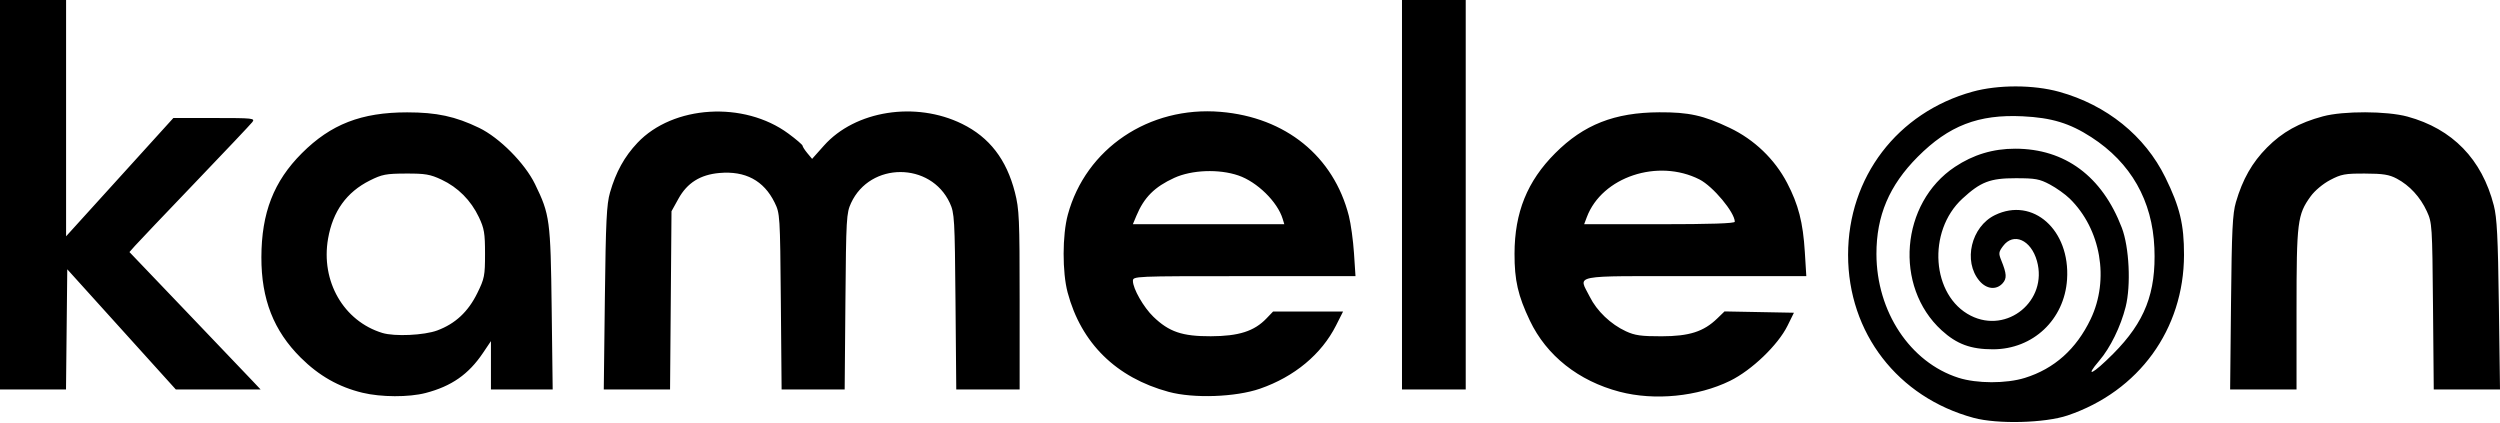
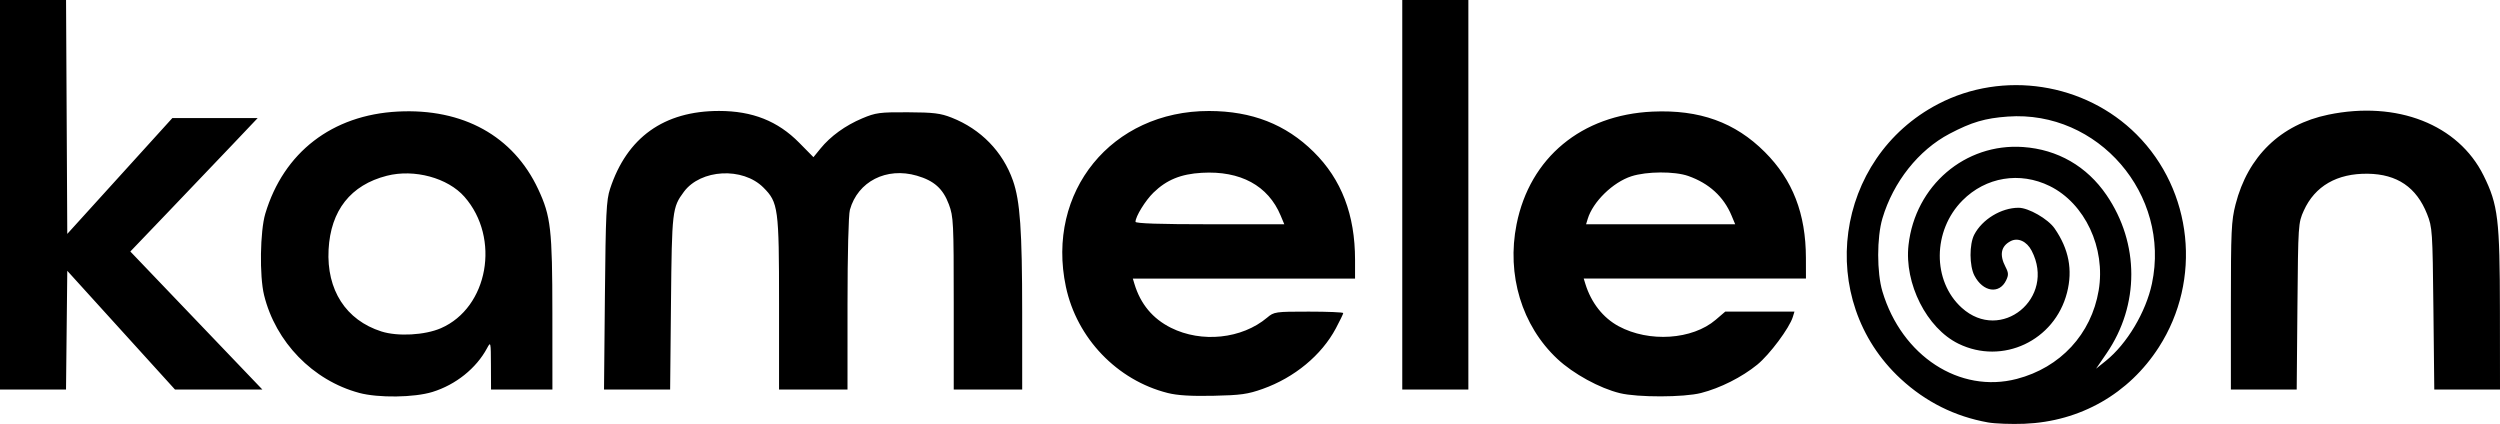
- <svg xmlns="http://www.w3.org/2000/svg" version="1.1" id="svg1" width="1412.276" height="238.406" viewBox="0 0 1412.276 238.406">
-   <defs id="defs1" />
-   <g id="g1" transform="translate(-1641.702,732.9954)">
-     <path style="fill:#000000" d="m 2756.667,-496.934 c -42.922,-11.616 -70.965,-47.996 -70.965,-92.062 0,-43.909 27.816,-80.404 70.268,-92.193 14.435,-4.009 34.44,-3.987 48.99,0.053 26.851,7.455 48.412,24.847 59.964,48.37 8.202,16.701 10.582,26.574 10.549,43.771 -0.081,42.034 -25.477,77.053 -65.77,90.689 -12.745,4.313 -39.602,5.008 -53.035,1.372 z m 28.914,-22.588 c 16.637,-5.178 29.033,-16.254 37.143,-33.187 10.726,-22.396 5.792,-50.846 -11.806,-68.073 -2.502,-2.449 -7.549,-6.046 -11.216,-7.994 -5.865,-3.115 -8.19,-3.541 -19.333,-3.543 -14.451,-0.003 -19.777,2.043 -30.105,11.563 -20.026,18.459 -17.413,54.887 4.74,66.094 20.673,10.459 43.659,-8.521 37.398,-30.88 -3.363,-12.013 -13.279,-16.367 -19.183,-8.424 -2.461,3.311 -2.565,4.142 -0.997,8 3.1,7.626 3.257,10.272 0.771,13.018 -3.571,3.945 -9.11,3.346 -13.12,-1.419 -9.295,-11.046 -4.643,-30.611 8.828,-37.133 21.454,-10.386 42.537,8.437 40.706,36.344 -1.49,22.719 -19.205,39.45 -41.802,39.482 -12.595,0.017 -20.5,-2.9 -29.062,-10.725 -27.056,-24.727 -23.208,-71.939 7.526,-92.339 10.397,-6.901 21.525,-10.257 34.015,-10.257 28.136,0 49.151,15.577 60.258,44.667 4.186,10.961 5.228,32.518 2.161,44.683 -2.81,11.148 -8.686,23.144 -14.881,30.38 -8.699,10.162 -3.642,7.667 7.838,-3.867 17.918,-18.003 24.311,-34.418 23.278,-59.773 -1.089,-26.735 -13.279,-48.159 -35.616,-62.596 -12.231,-7.906 -22.395,-10.998 -38.771,-11.795 -24.989,-1.217 -41.744,5.252 -59.332,22.91 -16.074,16.138 -23.339,33.262 -23.299,54.916 0.061,32.533 19.04,61.161 46.33,69.885 10.389,3.321 26.971,3.349 37.529,0.063 z m -939.077,8.401 c -13.462,-3.257 -24.604,-9.585 -34.912,-19.826 -15.301,-15.201 -22.28,-33.008 -22.229,-56.716 0.054,-25.14 6.953,-42.868 22.879,-58.794 16.37,-16.37 33.634,-23.067 59.461,-23.067 16.669,0 27.257,2.281 40.667,8.76 11.504,5.559 25.808,19.954 31.564,31.768 8.391,17.22 8.792,20.212 9.415,70.333 l 0.568,45.667 h -17.44 -17.44 v -13.649 -13.649 l -4.526,6.72 c -8.112,12.046 -17.762,18.776 -32.38,22.584 -9.436,2.458 -25.164,2.4 -35.626,-0.132 z m 42.254,-35.219 c 10.182,-3.809 17.39,-10.527 22.555,-21.017 4.078,-8.284 4.389,-9.863 4.389,-22.277 0,-11.639 -0.449,-14.307 -3.479,-20.695 -4.501,-9.487 -11.816,-16.832 -21.099,-21.186 -6.402,-3.002 -9.163,-3.475 -20.089,-3.437 -11.269,0.039 -13.52,0.471 -20.406,3.918 -13.149,6.583 -20.908,17.383 -23.602,32.853 -4.192,24.071 8.772,46.585 30.674,53.271 6.921,2.113 23.644,1.343 31.056,-1.431 z m 413.18,34.725 c -29.68,-8.037 -49.489,-27.507 -57.12,-56.144 -3.056,-11.467 -3.008,-32.419 0.099,-43.904 10.127,-37.427 45.872,-61.517 86.277,-58.147 36.782,3.068 63.924,25.085 72.502,58.814 1.119,4.4 2.418,13.85 2.887,21 l 0.853,13 h -62.867 c -62.321,0 -62.867,0.024 -62.867,2.711 0,4.354 6.012,14.88 11.552,20.223 8.865,8.551 16.288,11.073 32.449,11.021 15.78,-0.05 24.522,-2.846 31.426,-10.052 l 3.74,-3.903 h 19.77 19.77 l -3.977,7.878 c -8.195,16.234 -23.514,28.967 -42.948,35.696 -13.794,4.777 -37.506,5.608 -51.544,1.806 z m 64.369,-97.715 c -2.922,-9.649 -14.416,-20.914 -25.044,-24.545 -10.98,-3.751 -26.319,-3.172 -36.223,1.367 -11.141,5.106 -17.038,11.014 -21.391,21.433 l -1.982,4.744 h 42.774 42.775 z m 190.35,97.642 c -23.226,-6.085 -41.308,-20.411 -50.721,-40.187 -6.713,-14.102 -8.696,-22.751 -8.665,-37.788 0.047,-23.354 7.175,-40.965 22.984,-56.794 16.132,-16.151 33.517,-22.985 58.782,-23.106 16.72,-0.08 24.965,1.744 39.788,8.8 13.881,6.607 25.412,17.664 32.434,31.1 6.397,12.24 8.985,22.324 10.008,39 l 0.839,13.667 h -62.868 c -71.447,0 -65.814,-1.104 -59.458,11.652 4.018,8.063 11.837,15.526 20.427,19.498 5.077,2.347 8.631,2.844 20.163,2.819 15.684,-0.034 23.72,-2.61 31.435,-10.075 l 4.102,-3.969 19.602,0.37 19.603,0.37 -3.617,7.333 c -5.377,10.903 -20.212,25.133 -32.458,31.134 -18.241,8.939 -42.618,11.352 -62.379,6.174 z m 65.046,-96.041 c 0,-5.258 -12.324,-20.025 -19.94,-23.892 -23.515,-11.94 -55.084,-1.407 -63.629,21.23 l -1.533,4.061 h 42.551 c 28.82,0 42.551,-0.452 42.551,-1.4 z m -980,-15.267 v -110 h 18.667 18.667 v 66.745 66.745 l 30.299,-33.412 30.299,-33.412 h 23.197 c 21.891,0 23.096,0.131 21.392,2.333 -0.993,1.283 -15.616,16.745 -32.497,34.359 -16.881,17.614 -32.088,33.603 -33.795,35.53 l -3.104,3.504 32.318,33.804 c 17.775,18.592 34.443,36.054 37.041,38.804 l 4.723,5 h -23.947 -23.947 l -30.657,-33.94 -30.657,-33.94 -0.356,33.94 -0.356,33.94 h -18.644 -18.644 z m 341.695,58.333 c 0.523,-43.518 0.982,-52.917 2.906,-59.594 3.337,-11.577 8.147,-20.28 15.514,-28.069 20.101,-21.254 60.117,-23.71 85.221,-5.23 4.399,3.238 8.018,6.339 8.043,6.891 0.024,0.552 1.247,2.447 2.717,4.213 l 2.673,3.21 6.691,-7.507 c 17.648,-19.801 51.769,-25.169 78.02,-12.275 15.457,7.592 25.095,20.082 29.854,38.691 2.438,9.531 2.668,14.788 2.668,60.885 v 50.453 h -17.9 -17.9 l -0.433,-49.667 c -0.41,-47.018 -0.582,-49.987 -3.211,-55.667 -10.785,-23.297 -44.993,-23.297 -55.778,0 -2.63,5.682 -2.8,8.634 -3.198,55.667 l -0.421,49.667 h -17.812 -17.812 l -0.433,-49.667 c -0.426,-48.811 -0.487,-49.775 -3.524,-55.941 -6.114,-12.414 -16.559,-17.985 -31.243,-16.667 -10.779,0.968 -18.126,5.589 -23.067,14.508 l -3.933,7.1 -0.407,50.333 -0.407,50.333 h -18.723 -18.723 z m 450.305,-58.333 v -110 h 18 18 v 110 110 h -18 -18 z m 468.325,61 c 0.421,-41.107 0.866,-50.252 2.766,-56.772 3.768,-12.936 9.163,-22.418 17.576,-30.894 8.654,-8.719 18.099,-13.983 31.609,-17.616 11.546,-3.105 36.078,-3.031 47.725,0.144 25.43,6.933 42.062,24.051 48.784,50.209 1.782,6.935 2.333,17.807 2.85,56.263 l 0.641,47.667 h -18.713 -18.713 l -0.425,-47 c -0.414,-45.776 -0.505,-47.174 -3.493,-53.667 -3.691,-8.019 -9.712,-14.564 -16.932,-18.404 -4.337,-2.306 -7.701,-2.845 -18,-2.883 -11.316,-0.042 -13.414,0.347 -19.679,3.649 -4.083,2.152 -8.684,6.002 -11.013,9.218 -7.465,10.305 -7.974,14.394 -7.974,63.995 v 45.091 h -18.755 -18.755 z" id="path1" />
-   </g>
+ <svg xmlns="http://www.w3.org/2000/svg" id="KAMELEON" width="500" height="84.791" viewBox="0 0 500 84.791" version="1.1" xml:space="preserve">
+   <path id="KAMELEON" style="fill:#000000;stroke:#000000;stroke-width:0" d="m 397.602,84.486 c -6.618,-1.184 -12.458,-4.098 -17.45,-8.707 -17.169,-15.853 -13.304,-44.164 7.508,-54.992 12.978,-6.752 29.312,-4.238 39.653,6.102 11.242,11.242 13.113,29.076 4.463,42.543 -5.994,9.333 -15.74,14.882 -26.912,15.322 -2.597,0.102 -5.864,-0.019 -7.261,-0.268 z m 5.754,-8.703 c 8.719,-2.271 14.903,-8.952 16.378,-17.693 1.434,-8.5 -2.746,-17.414 -9.792,-20.882 -5.968,-2.938 -12.776,-1.815 -17.443,2.877 -6.001,6.034 -6.069,16.124 -0.147,21.475 7.837,7.08 18.888,-1.943 13.98,-11.414 -0.977,-1.886 -2.745,-2.689 -4.214,-1.916 -1.933,1.017 -2.269,2.73 -1.012,5.16 0.611,1.182 0.63,1.61 0.117,2.68 -1.355,2.828 -4.634,2.336 -6.34,-0.951 -1.018,-1.961 -1.036,-6.258 -0.034,-8.188 1.59,-3.062 5.394,-5.371 8.86,-5.379 1.993,-0.004 5.903,2.24 7.218,4.144 2.846,4.122 3.646,8.27 2.476,12.839 -2.463,9.613 -12.897,14.519 -21.71,10.207 -6.348,-3.106 -10.859,-12.025 -9.988,-19.748 1.338,-11.864 11.331,-20.404 22.923,-19.589 6.899,0.485 12.739,3.848 16.669,9.599 6.615,9.681 6.621,22.02 0.015,31.669 l -2.101,3.069 1.964,-1.578 c 4.212,-3.384 8.004,-9.737 9.21,-15.43 3.783,-17.85 -10.766,-34.719 -28.826,-33.421 -4.566,0.328 -7.222,1.112 -11.643,3.435 -6.205,3.261 -11.263,9.635 -13.43,16.925 -1.13,3.802 -1.131,10.837 -0.004,14.612 3.864,12.92 15.46,20.47 26.872,17.498 z M 71.824,78.575 C 62.571,76.086 55.119,68.42 52.813,59.018 51.877,55.201 52.014,46.225 53.061,42.729 56.735,30.462 66.44,22.988 79.576,22.31 c 13.023,-0.672 23.086,4.892 28.056,15.514 2.537,5.422 2.832,8.005 2.842,24.854 l 0.008,15.227 h -6.138 -6.138 l -0.019,-4.839 c -0.018,-4.725 -0.037,-4.806 -0.779,-3.423 -2.161,4.026 -6.256,7.306 -10.919,8.747 -3.651,1.128 -10.828,1.219 -14.665,0.188 z M 88.182,65.641 C 97.643,61.528 100.139,47.613 92.896,39.363 89.565,35.569 82.854,33.75 77.365,35.153 c -7.225,1.846 -11.236,6.929 -11.649,14.764 -0.426,8.075 3.468,14.112 10.56,16.373 3.278,1.045 8.688,0.75 11.906,-0.649 z M 233.549,78.599 c -10.131,-2.547 -18.19,-10.954 -20.371,-21.247 -4.026,-19.008 9.166,-35.194 28.652,-35.153 8.554,0.018 15.323,2.667 20.905,8.18 5.57,5.502 8.275,12.563 8.275,21.599 v 3.736 h -22.223 -22.223 l 0.32,1.062 c 1.215,4.029 3.649,6.955 7.305,8.782 6.14,3.068 14.187,2.219 19.238,-2.031 1.389,-1.169 1.624,-1.203 8.326,-1.203 3.793,0 6.896,0.13 6.896,0.288 0,0.158 -0.664,1.534 -1.476,3.057 -2.859,5.364 -8.278,9.849 -14.633,12.111 -2.988,1.063 -4.394,1.26 -9.859,1.377 -4.447,0.095 -7.208,-0.073 -9.133,-0.557 z m 22.581,-35.491 c -2.502,-5.989 -8.047,-8.994 -15.77,-8.547 -4.202,0.243 -7.032,1.402 -9.664,3.959 -1.626,1.579 -3.595,4.779 -3.595,5.842 0,0.329 4.894,0.491 14.879,0.491 h 14.879 z m 67.863,35.527 c -4.052,-0.981 -9.335,-3.873 -12.518,-6.851 -7.111,-6.654 -10.186,-16.814 -8.157,-26.947 2.666,-13.314 12.996,-21.87 27.183,-22.514 9.405,-0.428 16.51,2.13 22.468,8.089 5.581,5.581 8.195,12.32 8.213,21.17 l 0.008,4.131 h -22.223 -22.223 l 0.328,1.062 c 1.168,3.778 3.536,6.79 6.66,8.473 6.089,3.28 14.74,2.705 19.406,-1.288 l 1.912,-1.637 h 6.921 6.921 l -0.325,1.062 c -0.678,2.214 -4.643,7.534 -7.115,9.548 -3.077,2.507 -7.403,4.685 -11.254,5.669 -3.44,0.878 -12.64,0.898 -16.205,0.034 z m 22.316,-35.527 c -1.58,-3.782 -4.502,-6.451 -8.668,-7.915 -2.721,-0.957 -8.3,-0.927 -11.36,0.061 -3.707,1.197 -7.701,5.097 -8.743,8.537 l -0.322,1.062 h 14.911 14.911 z M 0,38.952 V 0 H 6.606 13.211 l 0.122,23.391 0.122,23.391 10.51,-11.587 10.51,-11.587 h 8.533 8.533 l -5.114,5.387 C 43.614,31.958 37.882,37.964 33.69,42.342 l -7.623,7.959 13.202,13.801 13.202,13.801 H 43.732 34.995 L 24.226,66.032 13.456,54.16 13.33,66.032 13.204,77.904 H 6.602 0 Z m 120.981,20.184 c 0.158,-16.49 0.283,-19.083 1.031,-21.365 3.369,-10.283 10.781,-15.581 21.797,-15.581 6.668,0 11.748,2.014 16.029,6.356 l 2.851,2.891 1.399,-1.718 c 2.019,-2.481 4.982,-4.624 8.362,-6.048 2.695,-1.136 3.485,-1.241 9.089,-1.216 5.178,0.024 6.553,0.192 8.791,1.073 5.843,2.301 10.224,6.8 12.258,12.586 1.433,4.078 1.843,9.913 1.847,26.327 l 0.004,15.463 h -6.846 -6.846 V 60.688 c 0,-16.217 -0.056,-17.366 -0.971,-19.81 -1.177,-3.147 -2.95,-4.736 -6.404,-5.74 -6.083,-1.768 -11.816,1.155 -13.392,6.827 -0.277,0.999 -0.476,8.814 -0.477,18.823 l -0.002,17.115 h -6.846 -6.846 V 60.755 c 0,-19.152 -0.15,-20.269 -3.132,-23.25 -4.133,-4.133 -12.53,-3.682 -15.898,0.853 -2.328,3.136 -2.401,3.764 -2.582,22.195 l -0.17,17.351 h -6.612 -6.612 z M 280.453,38.952 V 0 h 6.61 6.61 V 38.952 77.904 h -6.61 -6.61 z M 446.176,61.218 c 0,-15.071 0.09,-17.038 0.933,-20.332 2.463,-9.629 9.03,-15.982 18.555,-17.95 13.744,-2.839 25.994,1.962 31.052,12.17 2.902,5.857 3.249,8.734 3.268,27.099 L 500,77.904 h -6.572 -6.572 l -0.174,-16.171 c -0.168,-15.58 -0.214,-16.271 -1.267,-18.924 -2.125,-5.356 -5.984,-7.981 -11.855,-8.063 -6.152,-0.086 -10.582,2.467 -12.8,7.376 -1.11,2.457 -1.13,2.757 -1.274,19.14 l -0.146,16.643 h -6.582 -6.582 z" />
</svg>
